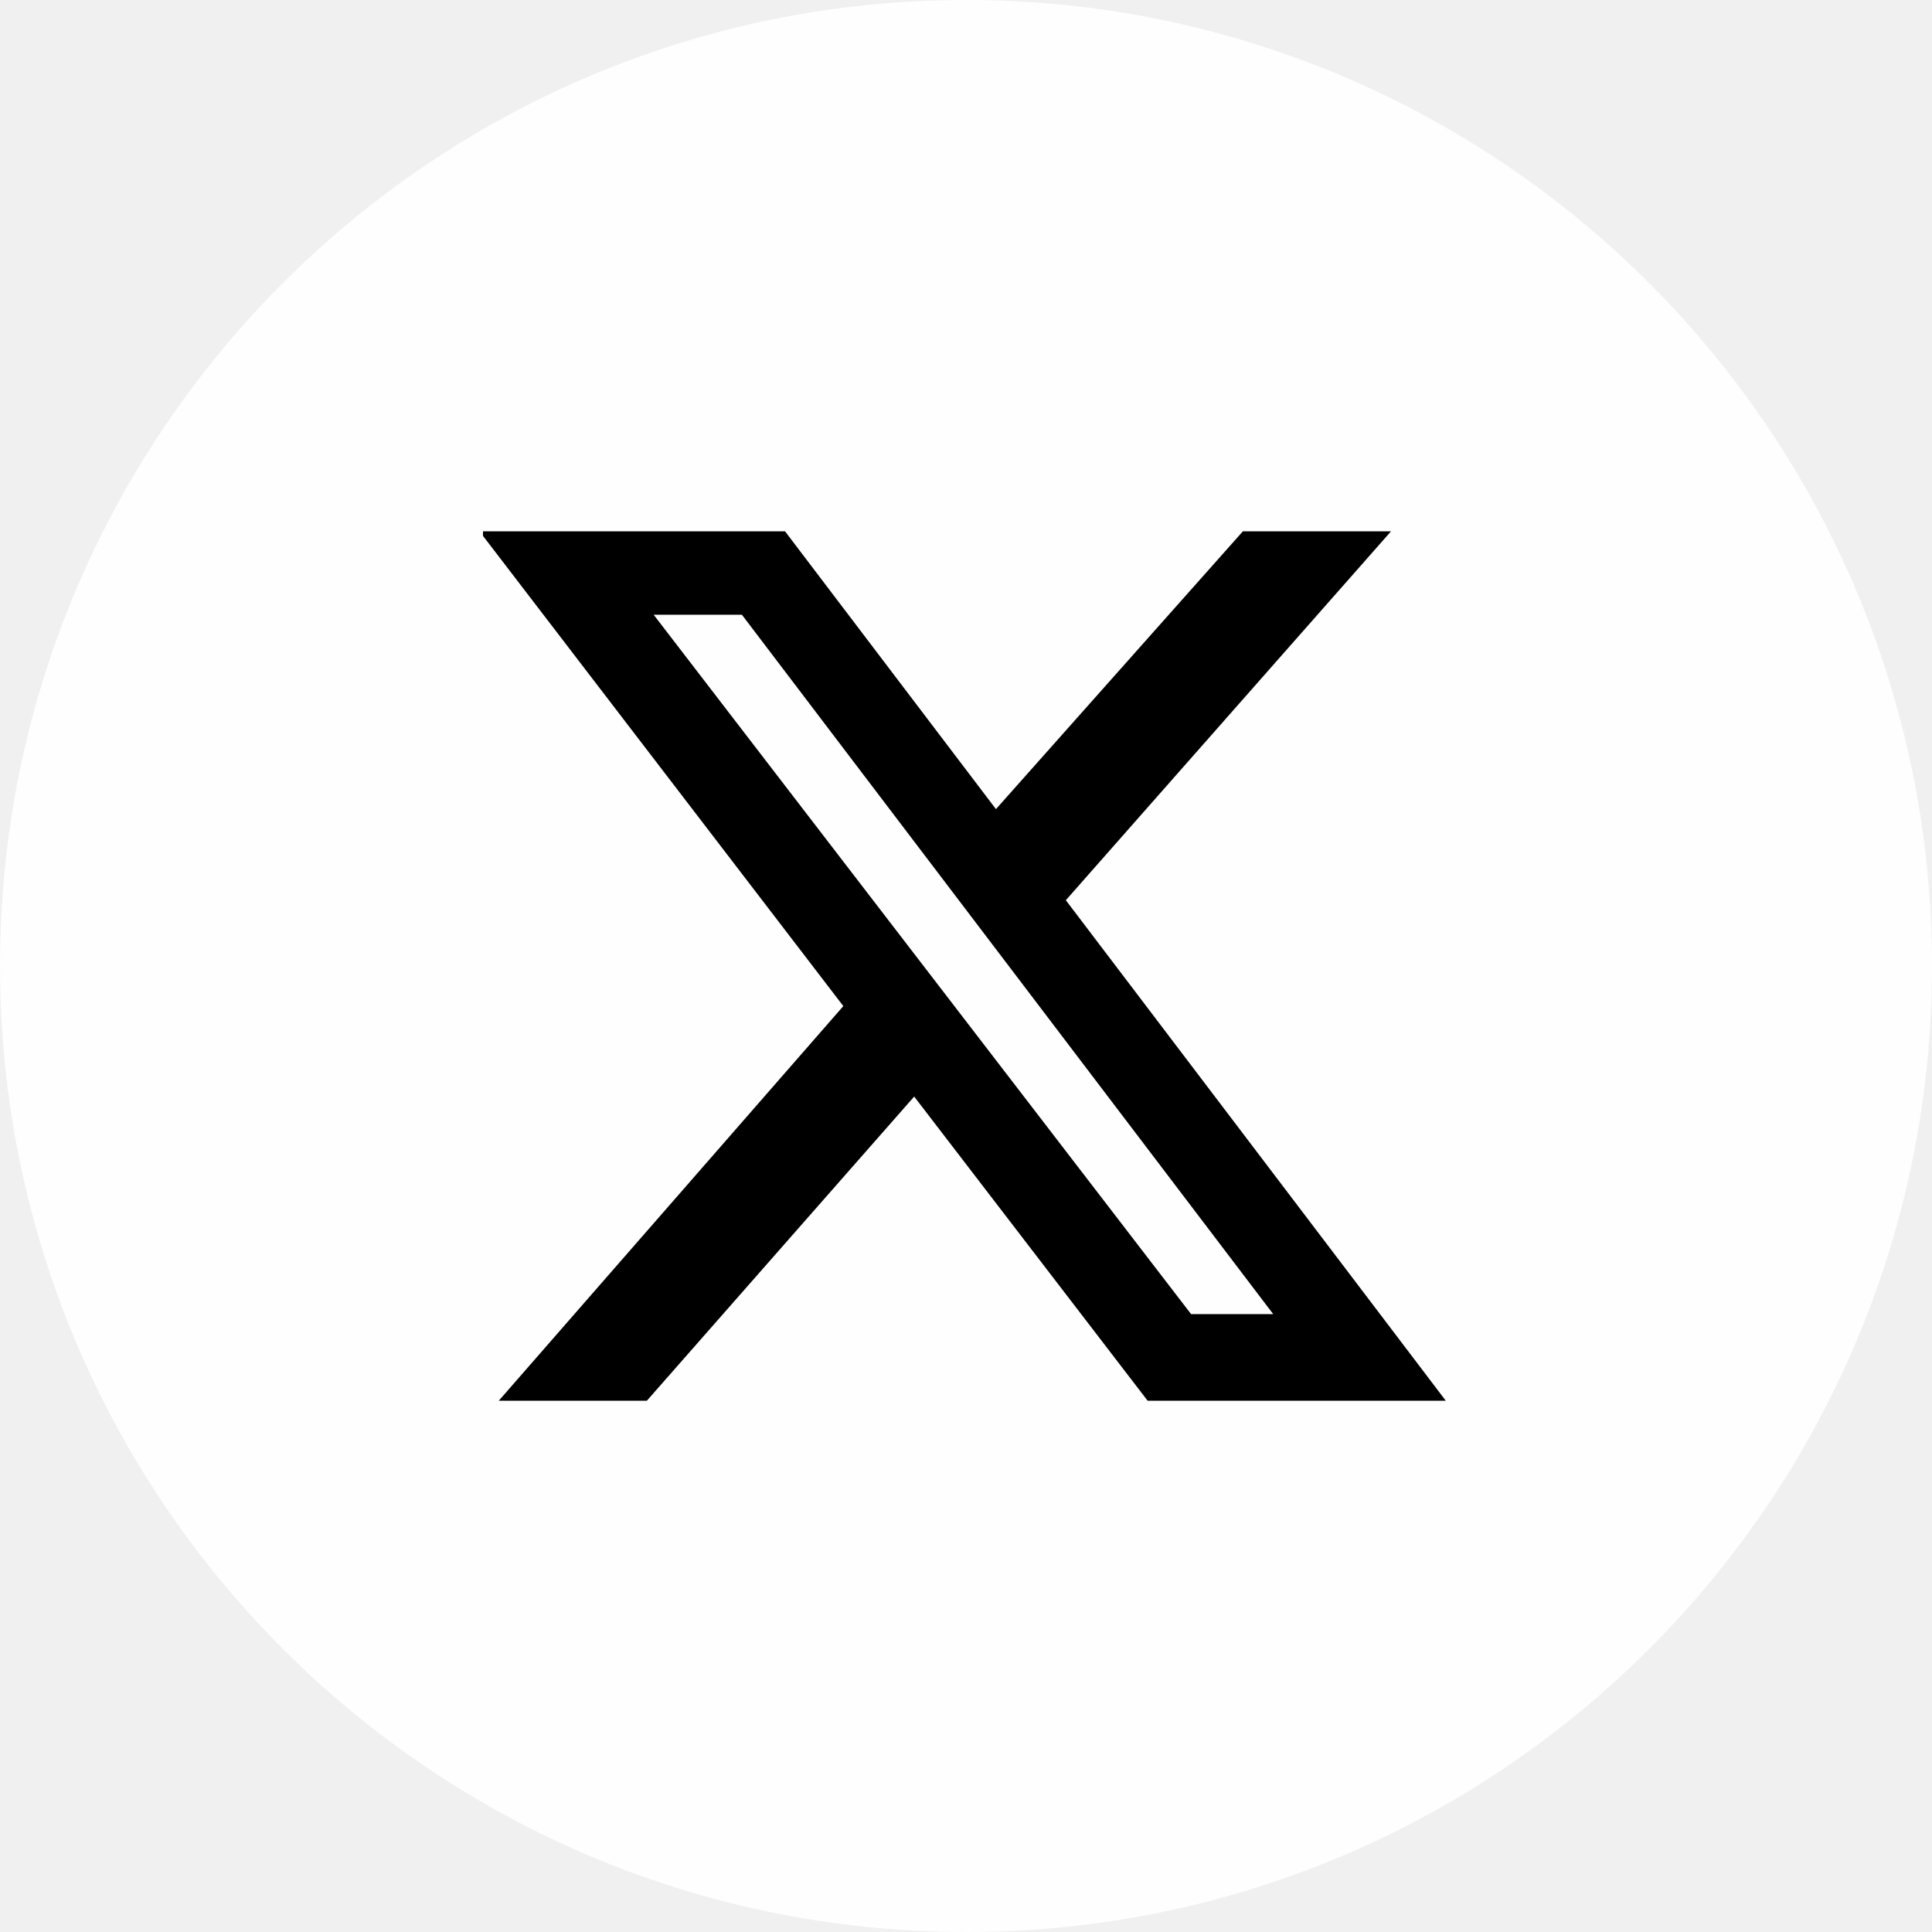
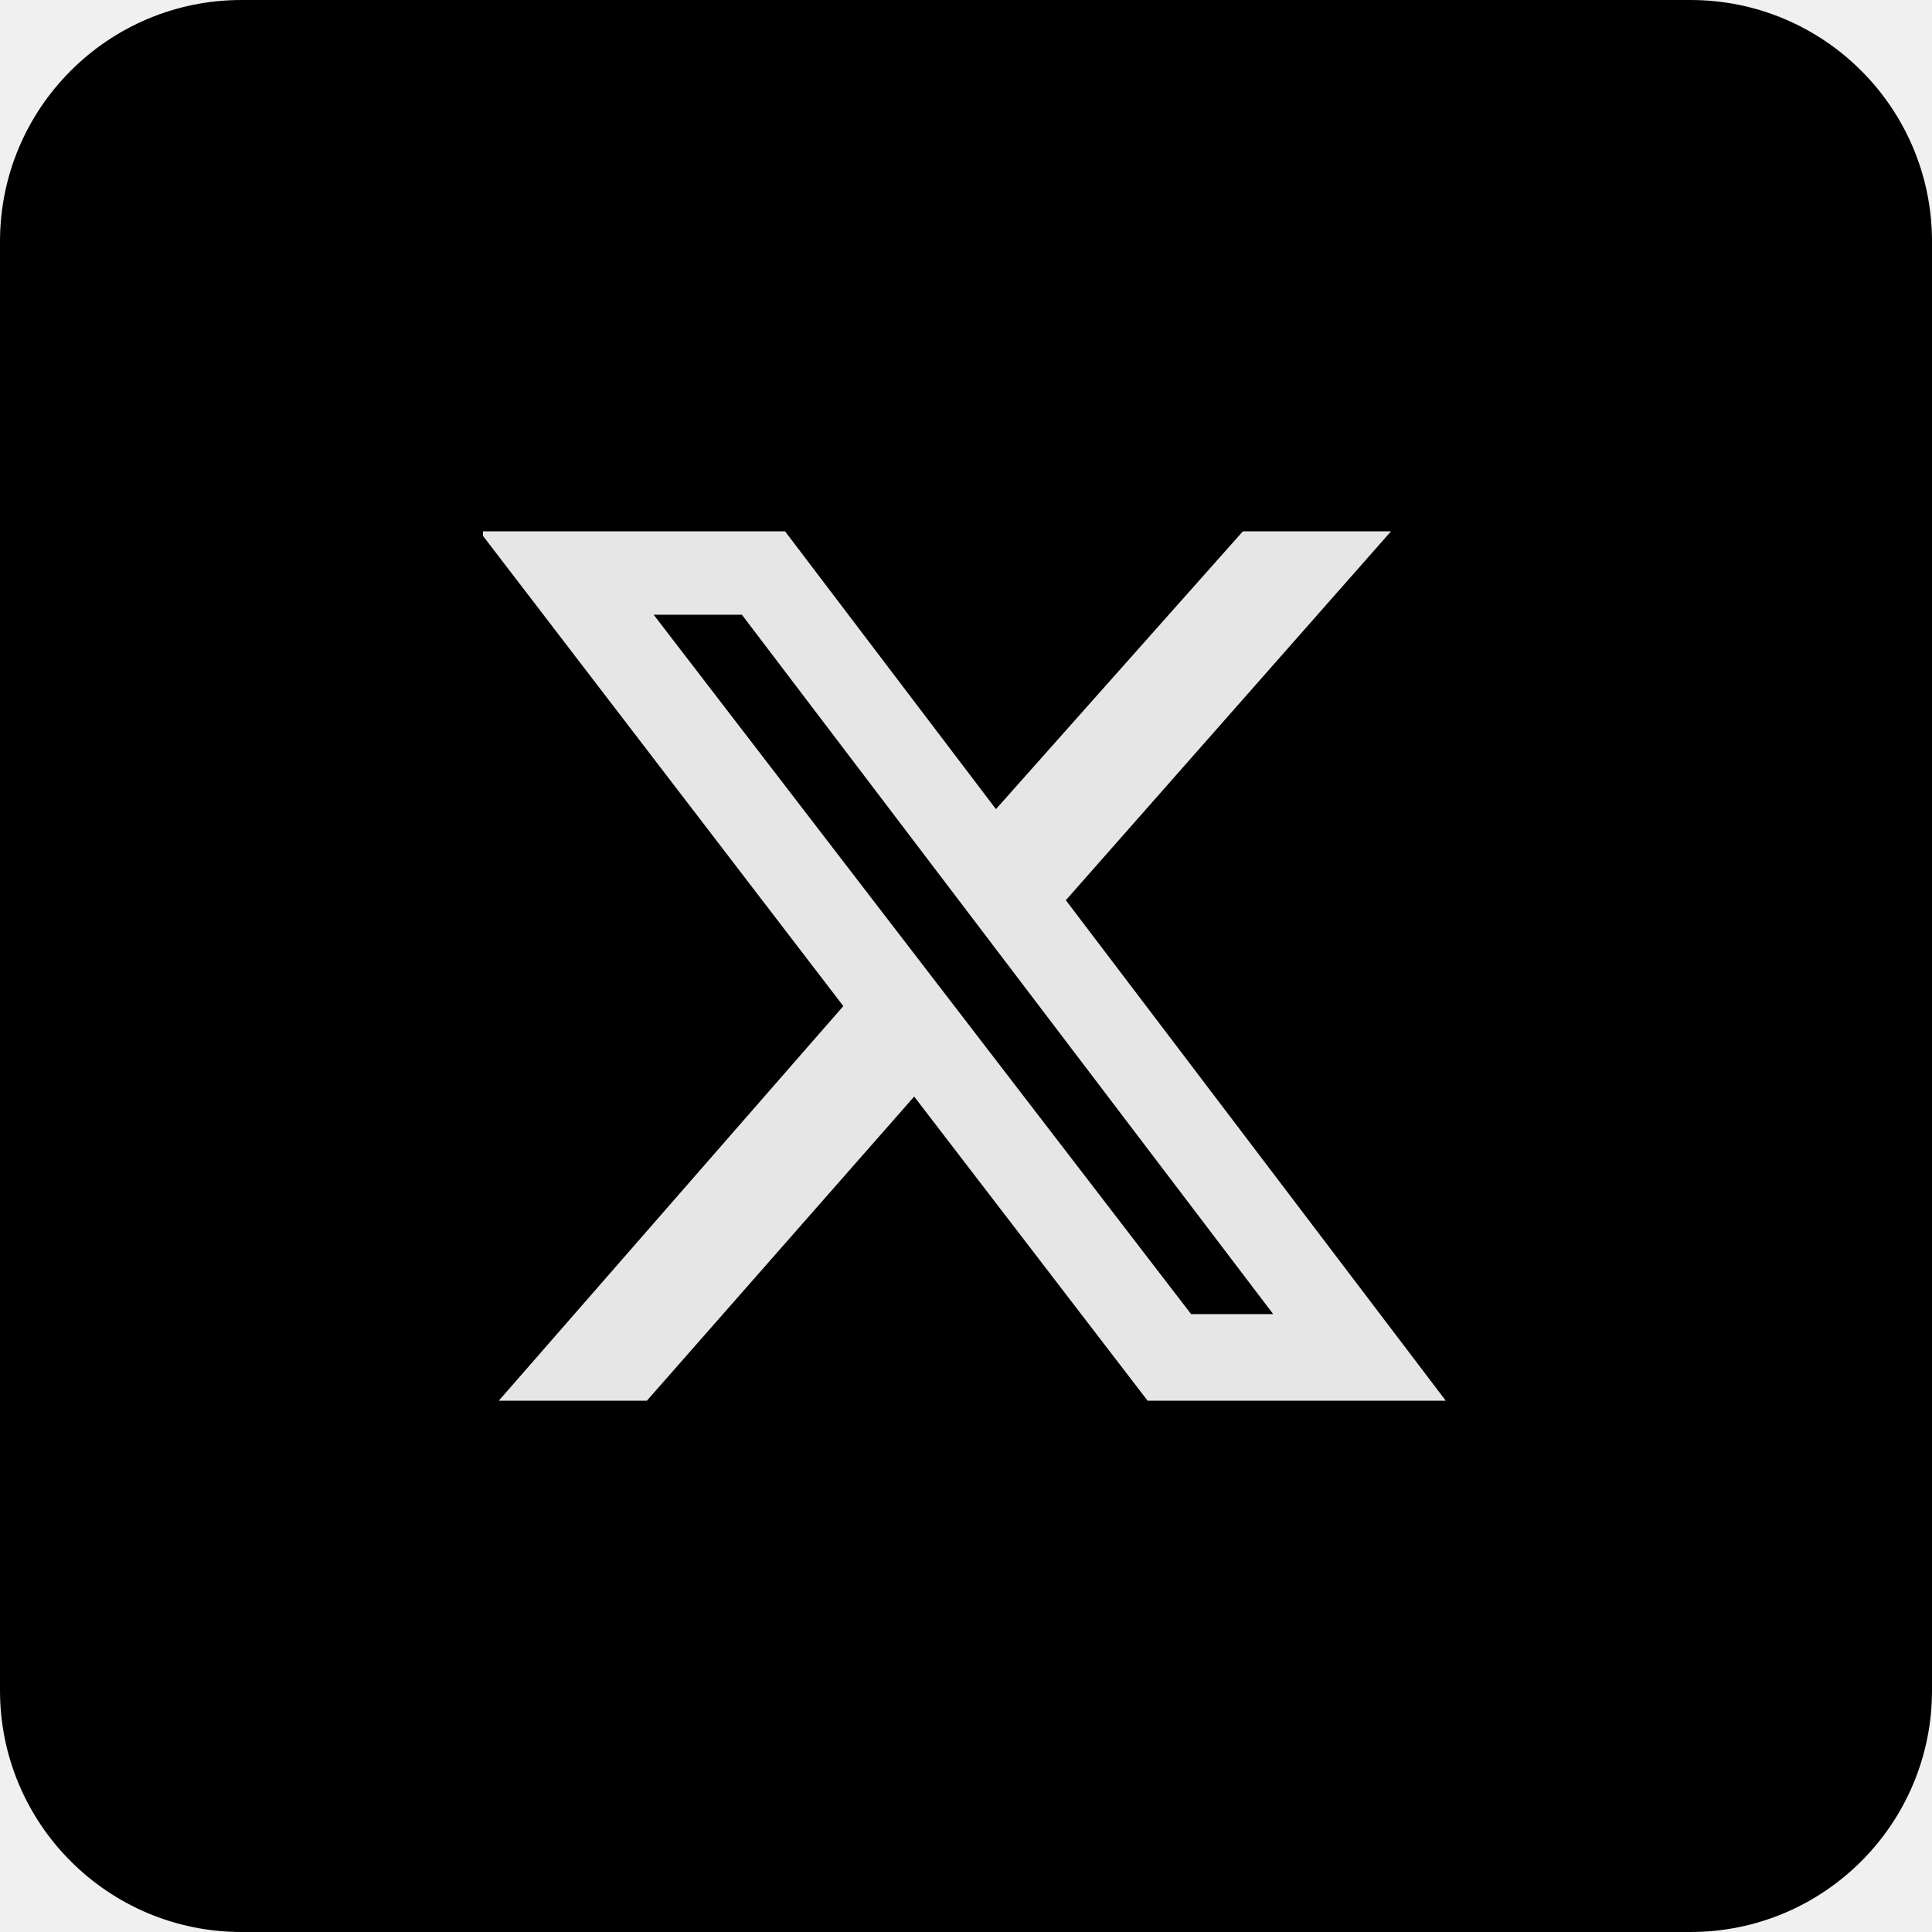
<svg xmlns="http://www.w3.org/2000/svg" width="40" height="40" viewBox="0 0 40 40" fill="none">
-   <rect width="40" height="40" rx="20" fill="white" fill-opacity="0.9" />
-   <g clip-path="url(#clip0_850_27412)">
-     <path d="M25.733 11H28.8L22.067 18.638L29.933 29H23.76L18.927 22.703L13.393 29H10.327L17.46 20.83L9.927 11H16.253L20.62 16.752L25.733 11ZM24.66 27.207H26.36L15.36 12.727H13.533L24.66 27.207Z" fill="black" />
+   <rect width="40" height="40" rx="5" fill="black" />
+   <g clip-path="url(#clip0_984_14561)">
+     <path d="M25.733 11H28.8L22.067 18.638L29.933 29H23.76L18.927 22.703L13.393 29H10.327L17.46 20.83L9.927 11H16.253L20.62 16.752L25.733 11ZM24.66 27.207H26.36L15.36 12.727H13.533L24.66 27.207Z" fill="white" fill-opacity="0.9" />
  </g>
  <defs>
-     <clipPath id="clip0_850_27412">
+     <clipPath id="clip0_984_14561">
      <rect width="20" height="18" fill="white" transform="translate(10 11)" />
    </clipPath>
  </defs>
</svg>
